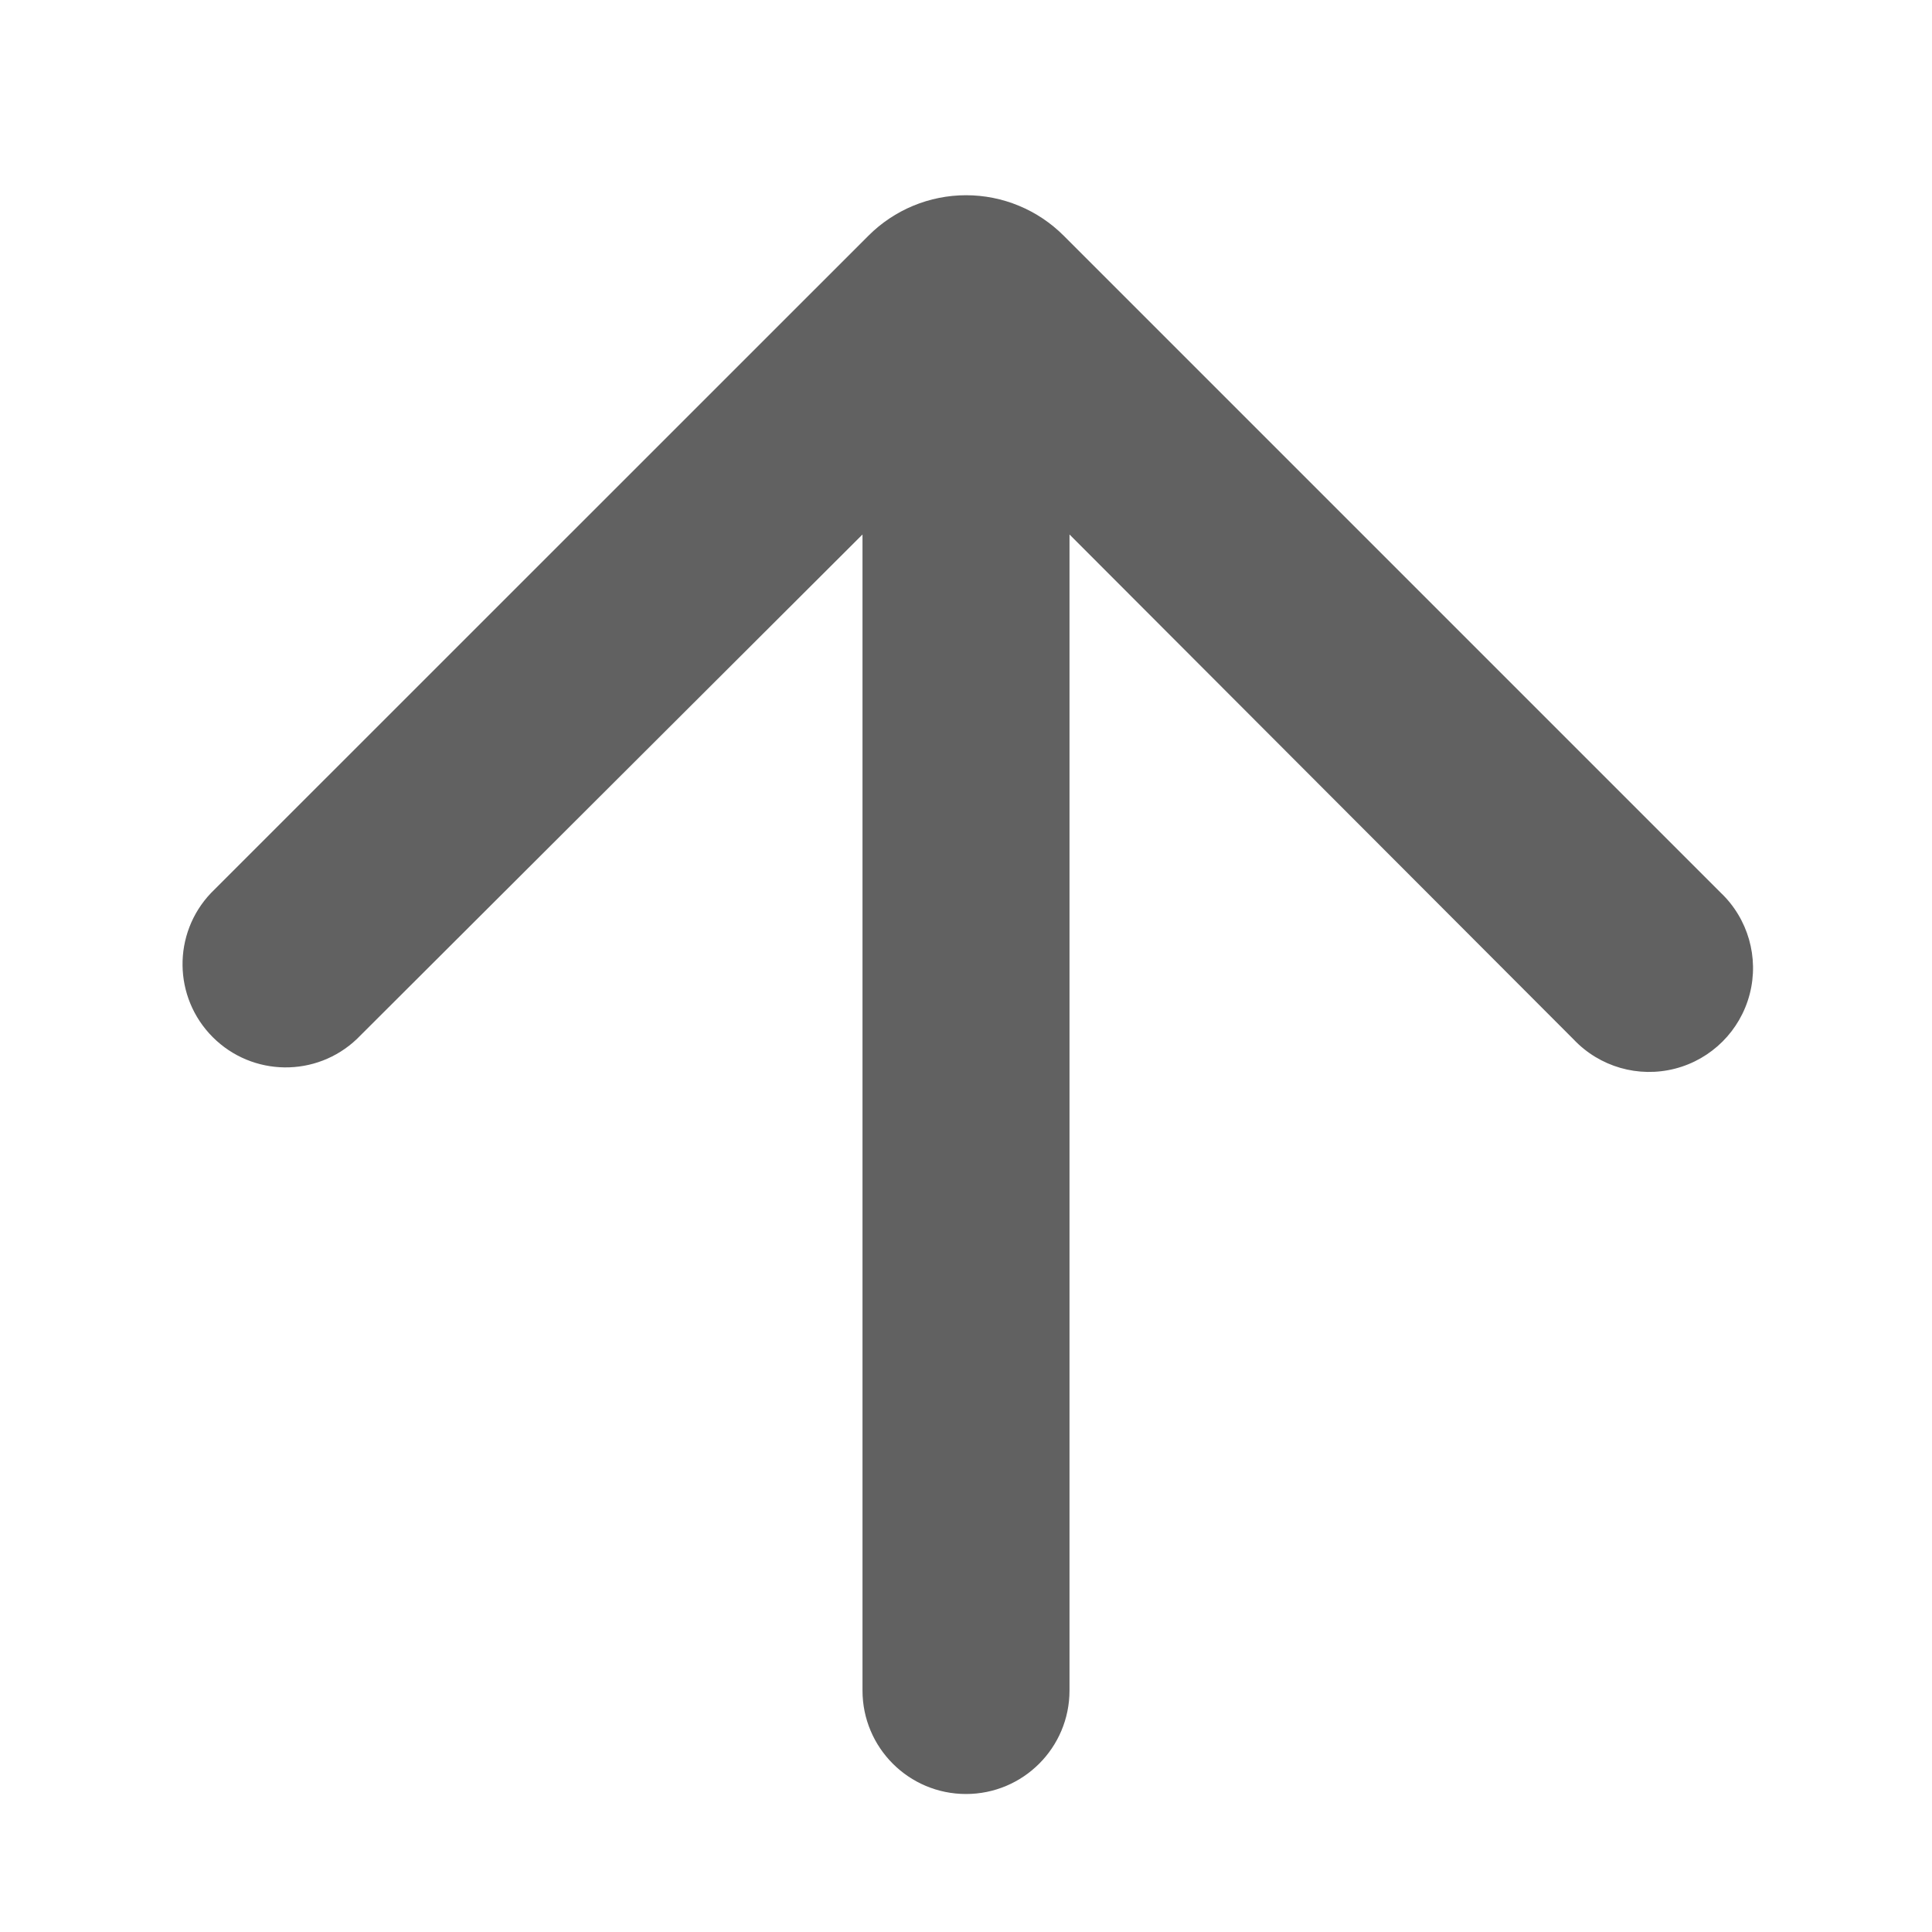
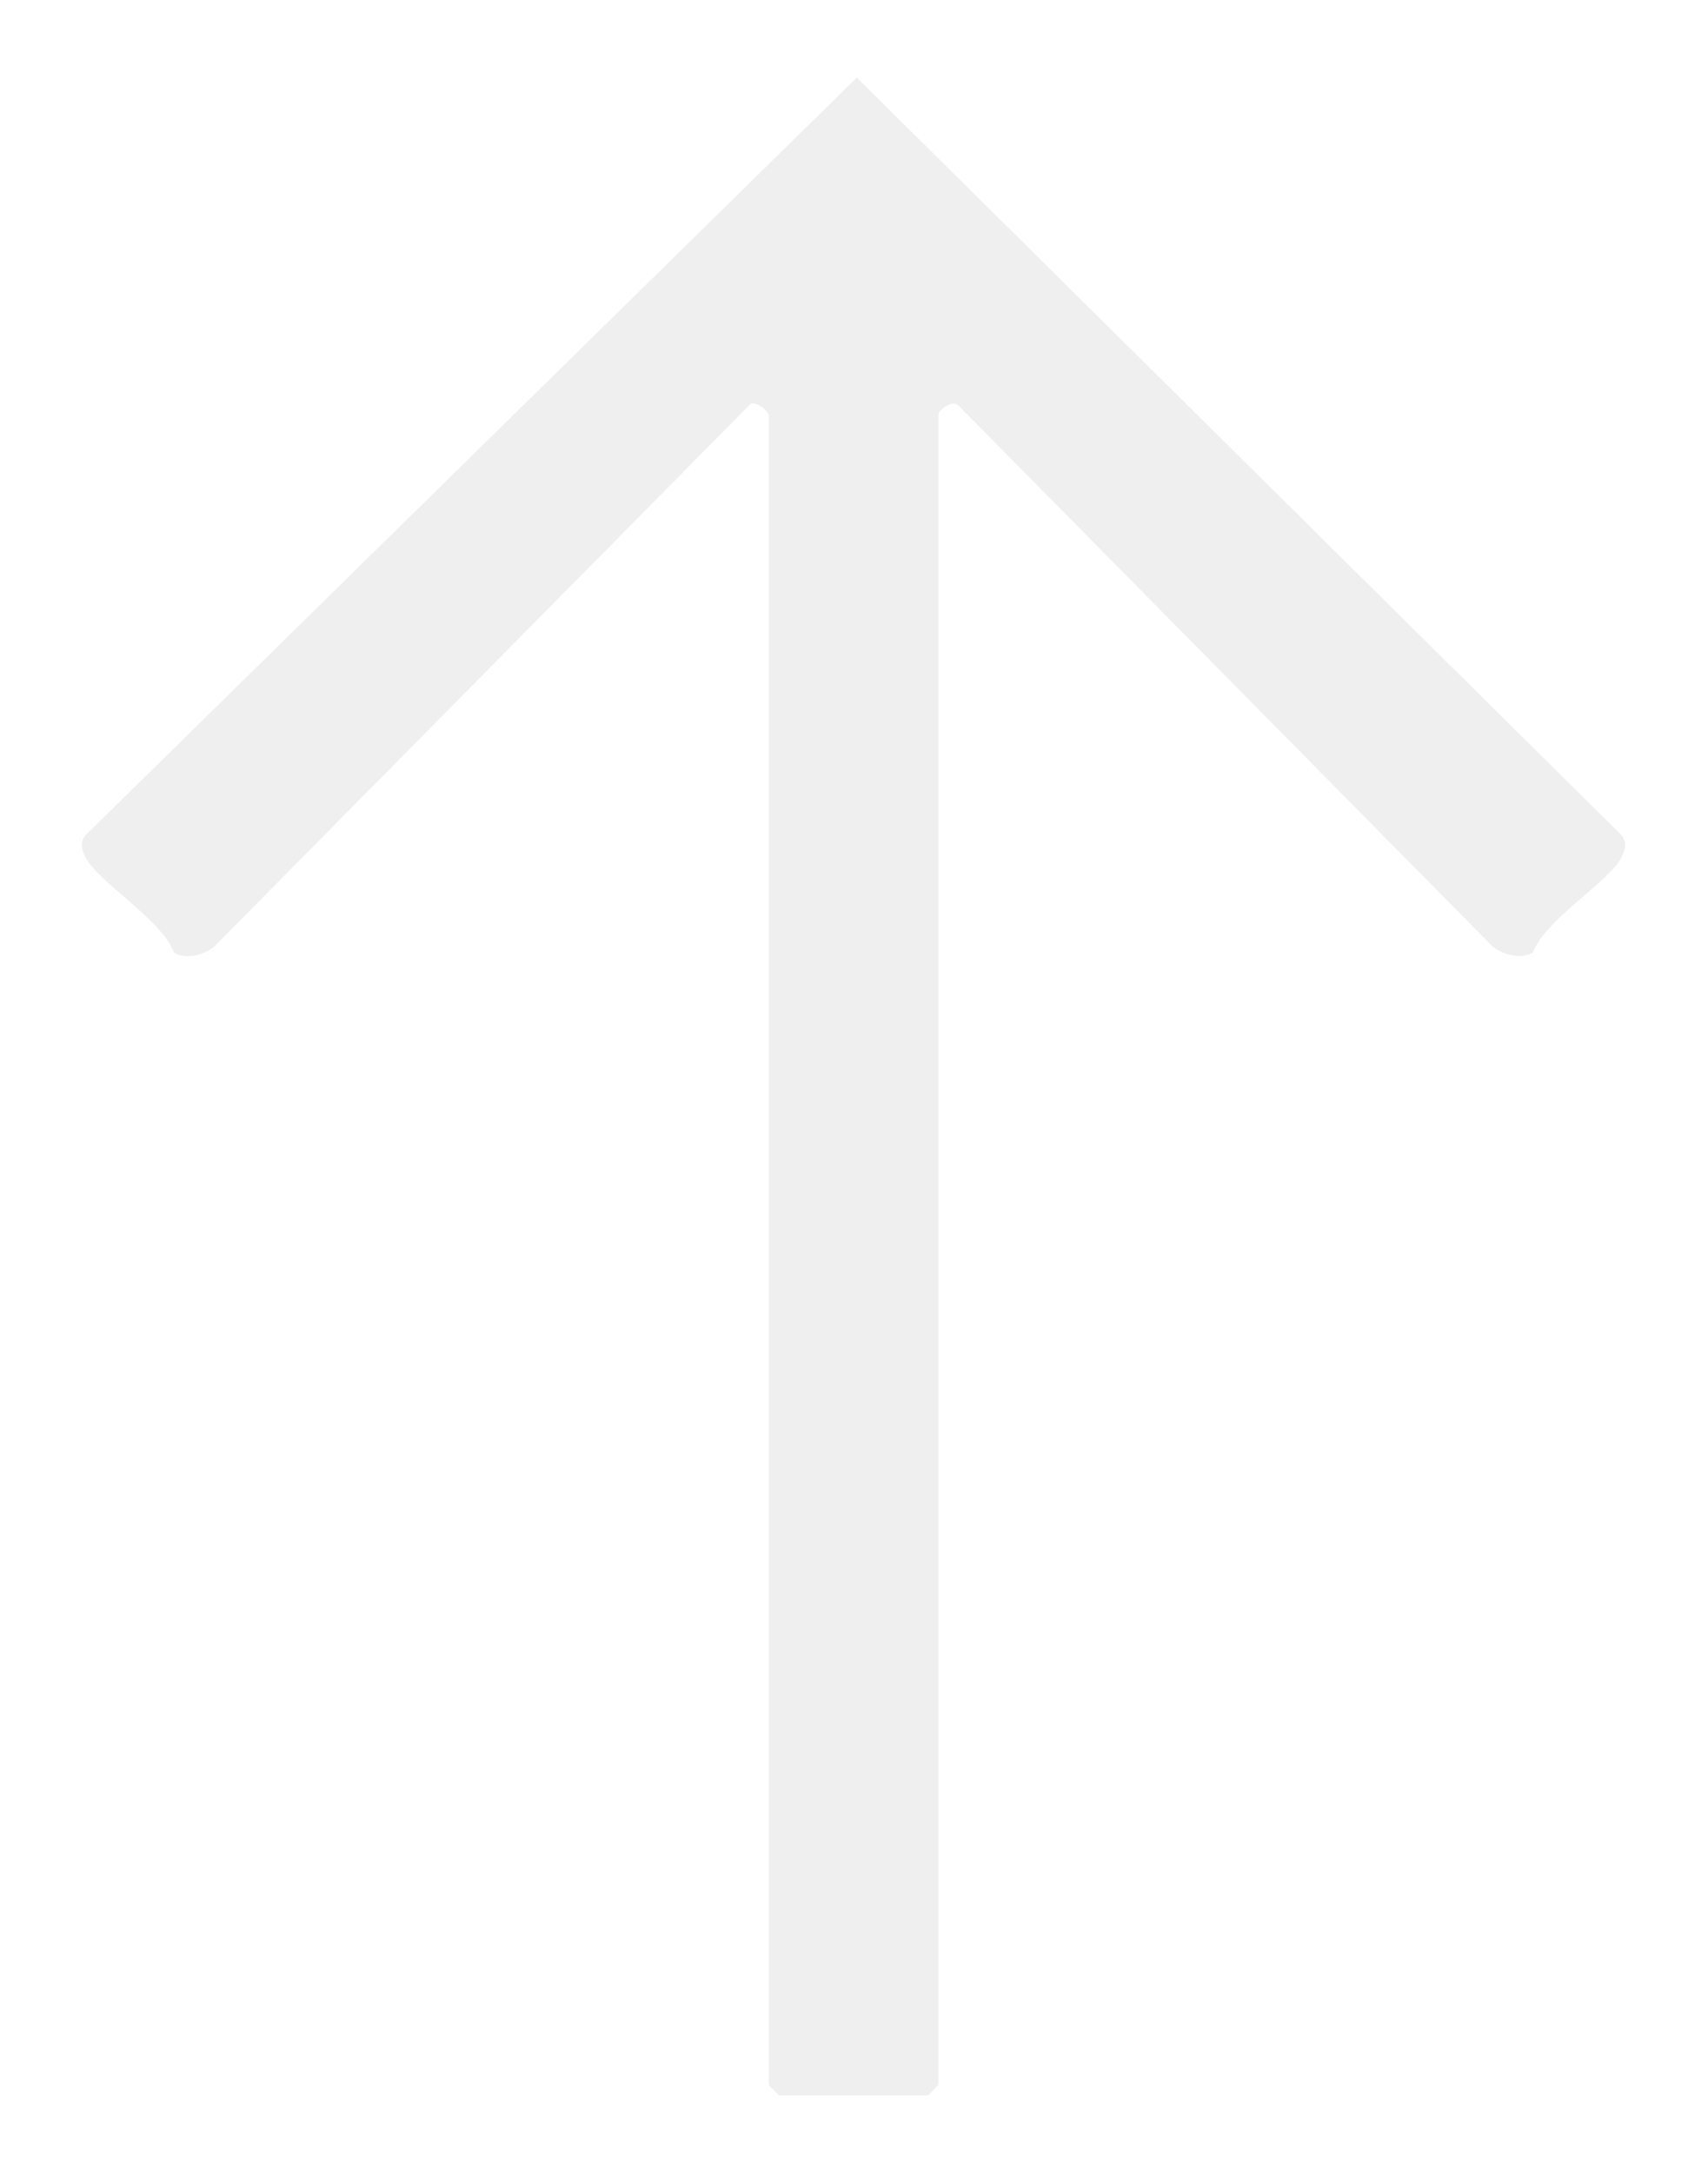
- <svg xmlns="http://www.w3.org/2000/svg" width="14" height="14" fill="none" viewBox="0 0 14 14">
-   <path fill="#616161" d="M1.529 6.471a.748.748 0 0 0 1.057 1.058L6.25 3.873v8.377a.75.75 0 0 0 1.5 0V3.873l3.653 3.659a.753.753 0 1 0 1.065-1.064l-4.76-4.76a1 1 0 0 0-1.415 0z" class="jp-icon3" />
+ <svg xmlns="http://www.w3.org/2000/svg" width="11" height="14" viewBox="0 0 11 14" fill="none">
+   <path d="M4.951 2.669C4.944 2.645 4.876 2.587 4.837 2.601L1.381 6.098C1.315 6.153 1.196 6.184 1.121 6.137C1.044 5.923 0.622 5.678 0.549 5.519C0.525 5.469 0.514 5.433 0.549 5.383L5.52 0.5L10.449 5.383C10.483 5.433 10.472 5.467 10.449 5.519C10.375 5.678 9.953 5.923 9.876 6.137C9.801 6.182 9.684 6.153 9.616 6.098L6.184 2.622C6.141 2.561 6.046 2.647 6.046 2.669L6.046 13.432C6.046 13.432 5.982 13.5 5.979 13.5L5.02 13.5C5.02 13.5 4.953 13.436 4.953 13.432L4.953 2.669L4.951 2.669Z" fill="#EEEEEE" fill-opacity="0.933" />
</svg>
